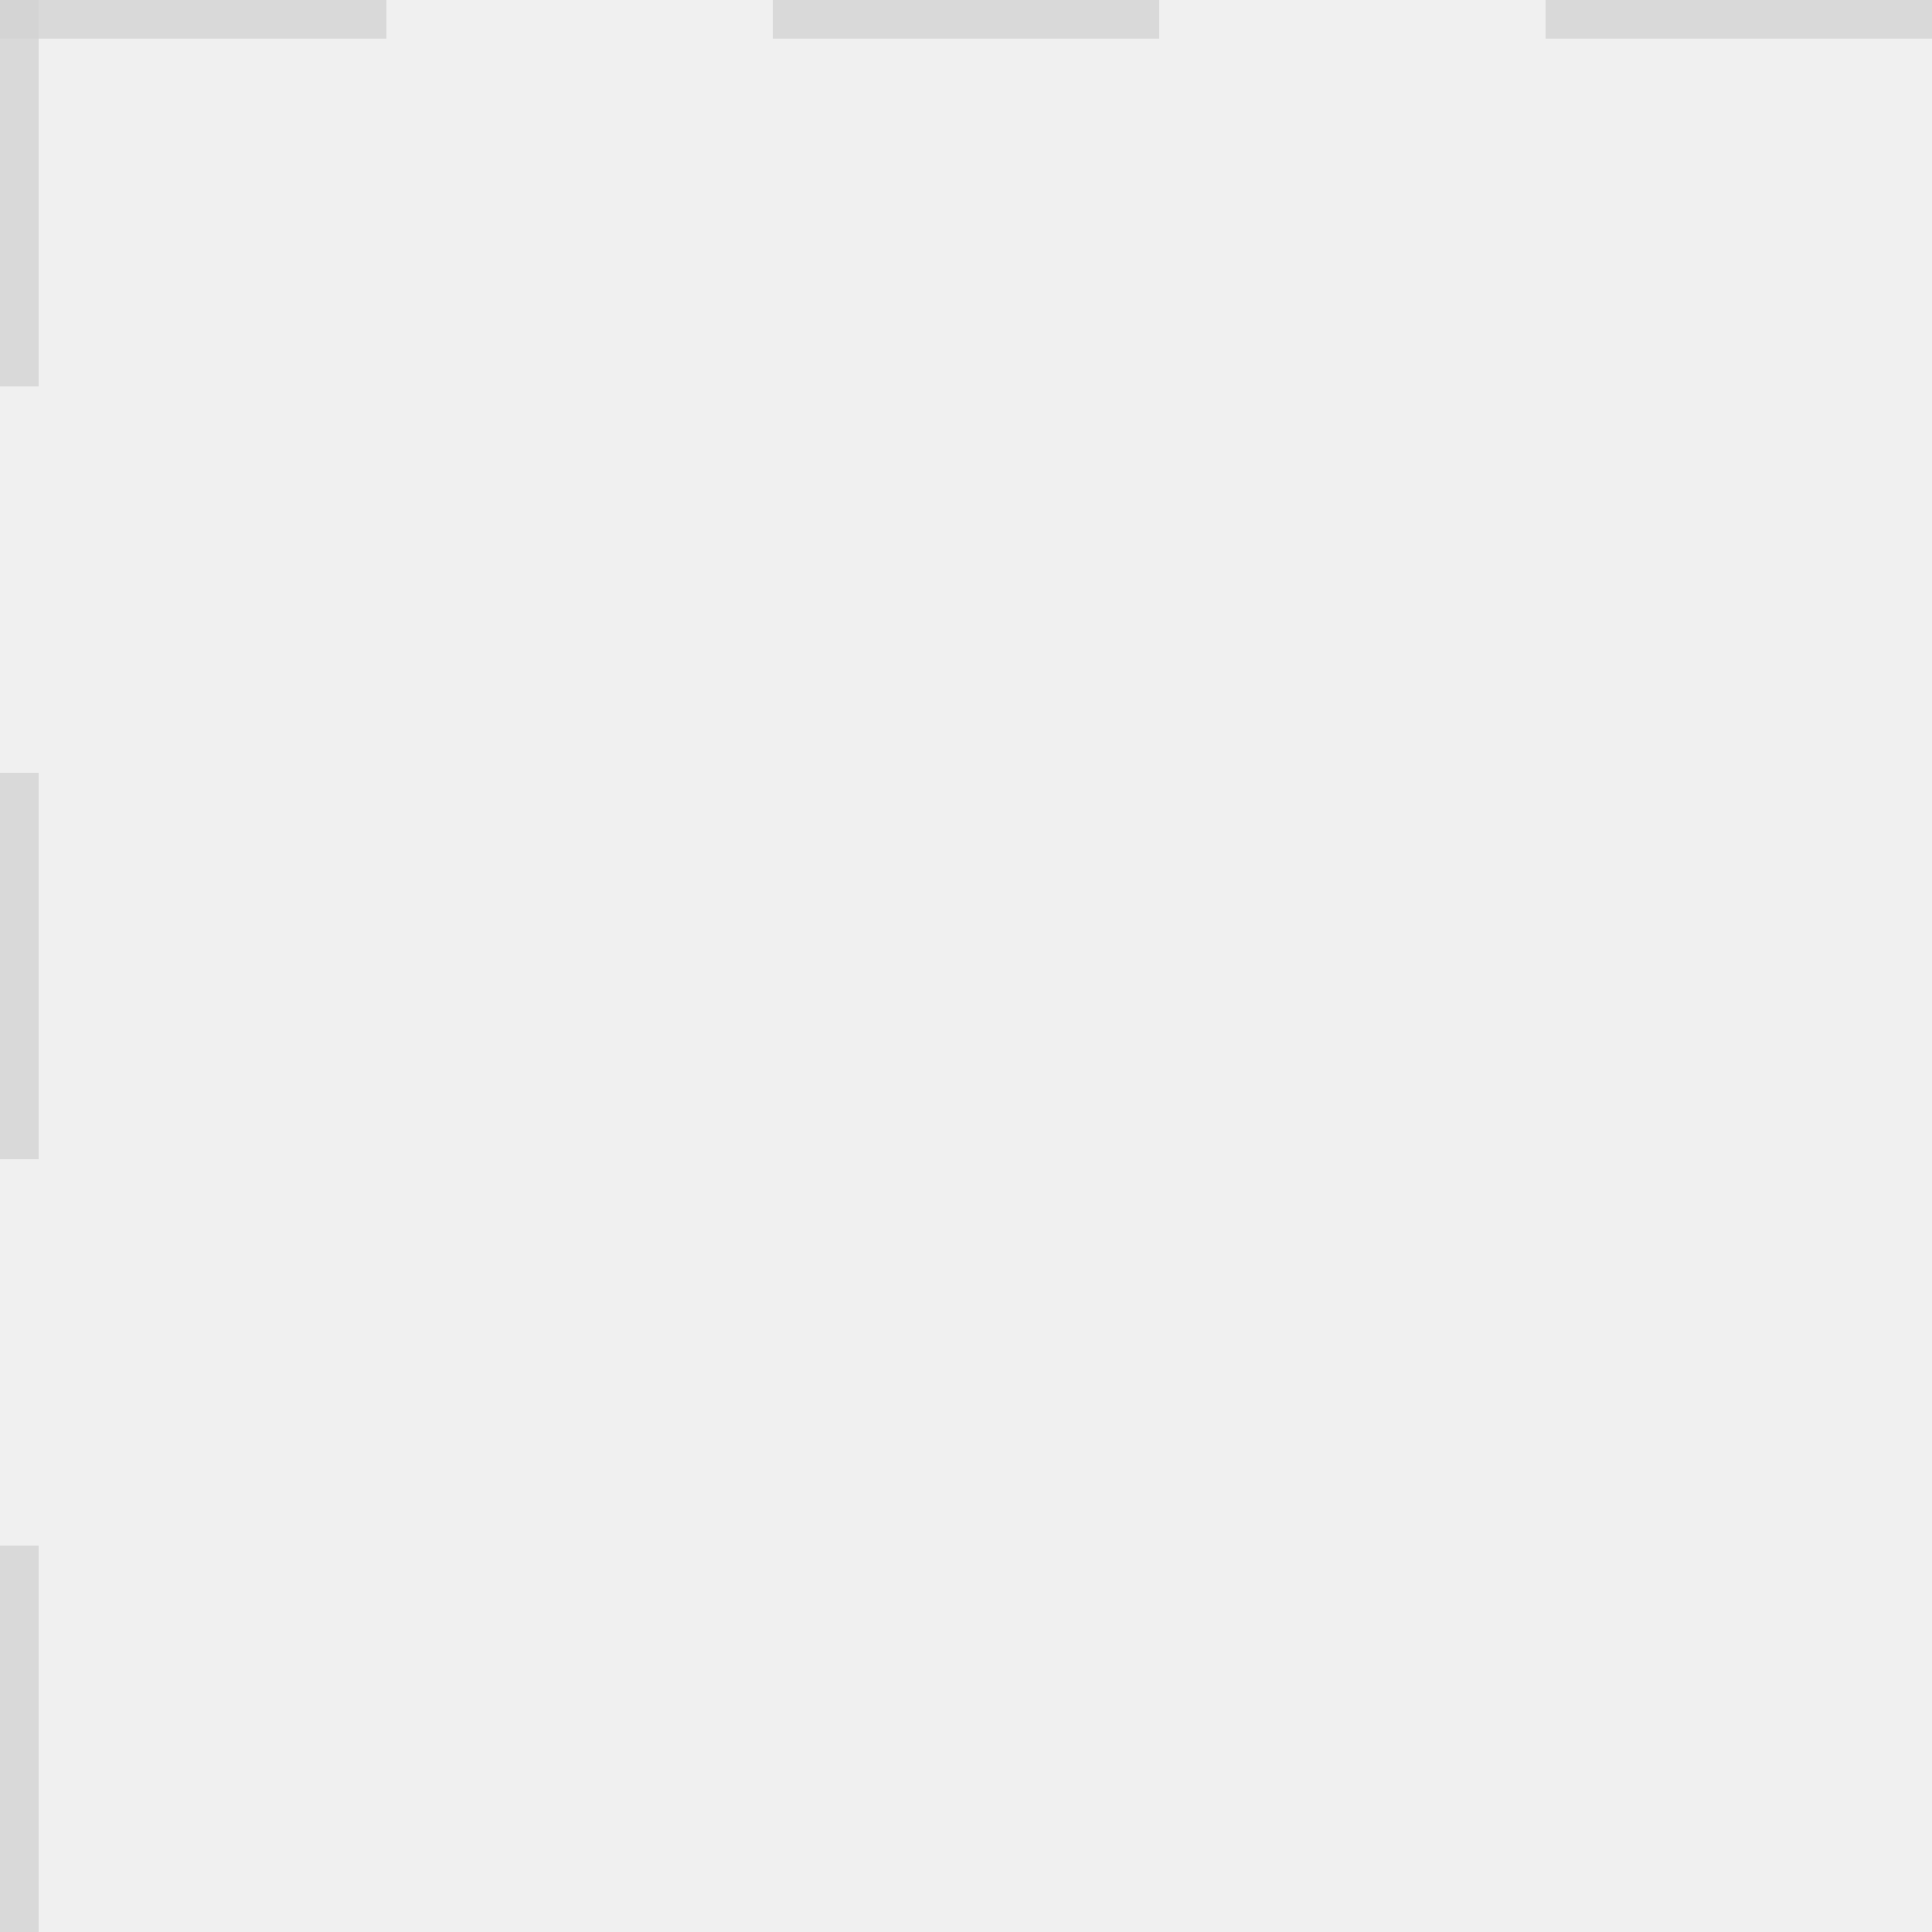
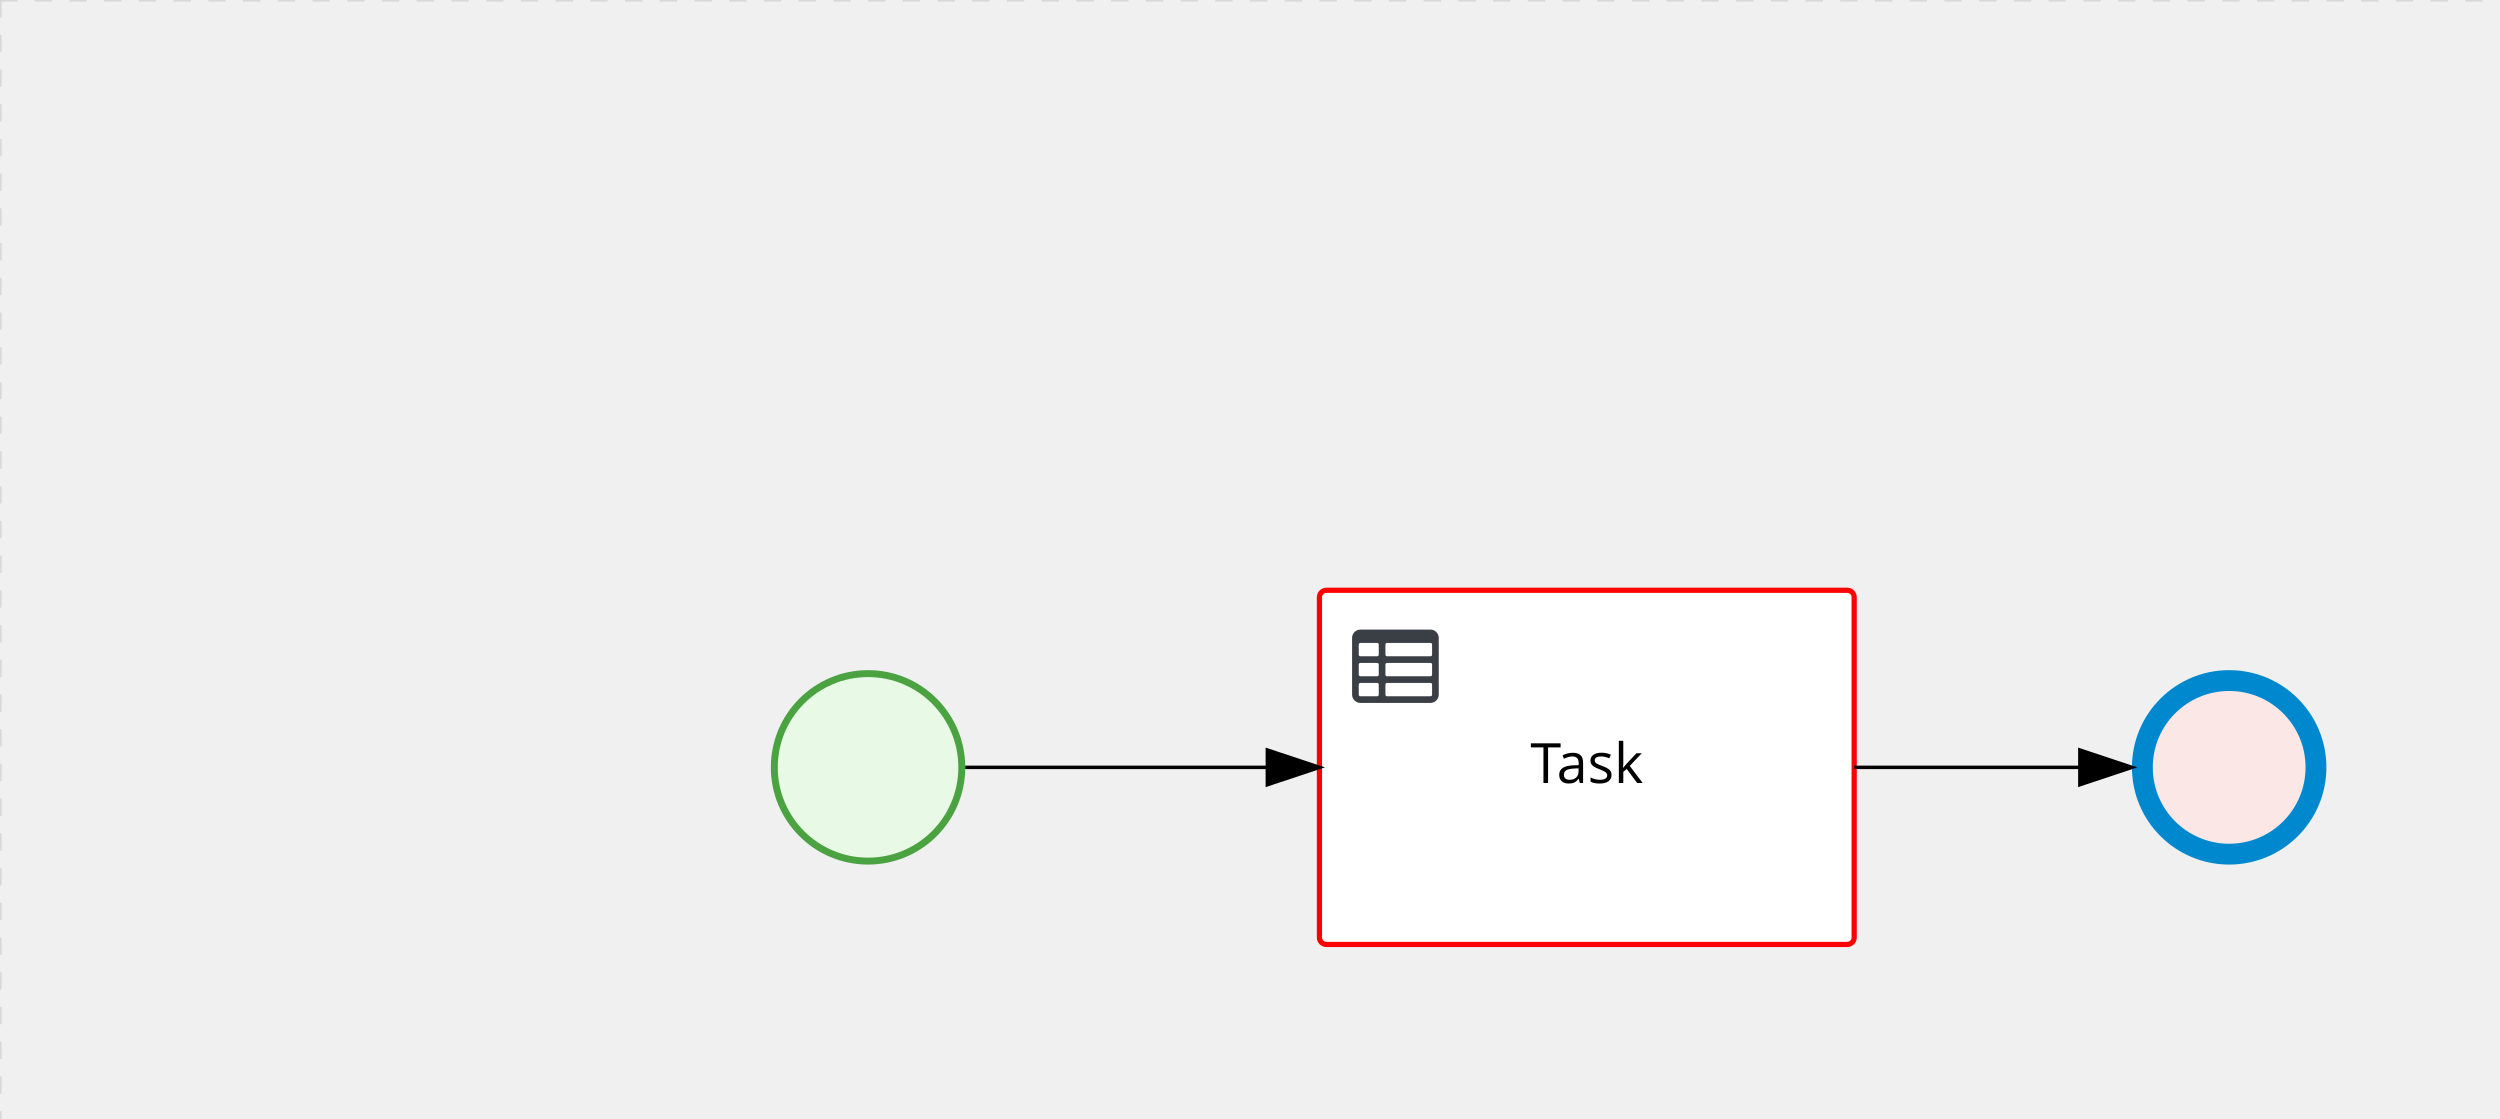
- <svg xmlns="http://www.w3.org/2000/svg" version="1.1" width="25" height="25" viewBox="0 0 25 25">
+ <svg xmlns="http://www.w3.org/2000/svg" version="1.1" width="720" height="322" viewBox="0 0 720 322">
  <defs />
  <g transform="matrix(1,0,0,1,0,0)">
    <g>
      <g>
        <g>
          <path fill="none" stroke="#d3d3d3" paint-order="fill stroke markers" d=" M 0 0 L 1200 0" stroke-miterlimit="10" stroke-opacity="0.8" stroke-dasharray="5" />
        </g>
        <g>
          <path fill="none" stroke="#d3d3d3" paint-order="fill stroke markers" d=" M 0 0 L 0 800" stroke-miterlimit="10" stroke-opacity="0.8" stroke-dasharray="5" />
        </g>
      </g>
+       <g id="_76D13CEE-93D0-4F1E-A706-6166985E0B64" bpmn2nodeid="_76D13CEE-93D0-4F1E-A706-6166985E0B64" transform="matrix(1,0,0,1,380,170)">
+         <g>
+           <path fill="none" stroke="none" />
+         </g>
+         <g transform="matrix(1,0,0,1,0,0)">
+           <path fill="#ffffff" stroke="none" id="_76D13CEE-93D0-4F1E-A706-6166985E0B64?shapeType=BACKGROUND" paint-order="stroke fill markers" d=" M 2 0 L 152 0 L 152 0 A 2 2 0 0 1 154 2 L 154 100 L 154 100 A 2 2 0 0 1 152 102 L 2 102 L 2 102 A 2 2 0 0 1 0 100 L 0 2 L 0 2 A 2 2 0 0 1 2 0 Z" />
+         </g>
+         <g transform="matrix(1,0,0,1,0,0)">
+           <path fill="none" stroke="rgb(255,0,0)" id="_76D13CEE-93D0-4F1E-A706-6166985E0B64?shapeType=BORDER&amp;renderType=STROKE" paint-order="fill stroke markers" d=" M 2 0 L 152 0 L 152 0 A 2 2 0 0 1 154 2 L 154 100 L 154 100 A 2 2 0 0 1 152 102 L 2 102 L 2 102 A 2 2 0 0 1 0 100 L 0 2 L 0 2 A 2 2 0 0 1 2 0 Z" stroke-miterlimit="10" stroke-width="1.5" stroke-dasharray="" />
+         </g>
+         <g>
+           <g transform="matrix(0.06,0,0,0.06,9.4,9.4)">
+             <g transform="matrix(1,0,0,1,0,0)">
+               <path fill="#393f44" stroke="none" id="_76D13CEE-93D0-4F1E-A706-6166985E0B64undefined" paint-order="stroke fill markers" d=" M 0 0 M 128 344 L 128 296 C 128 293.7 127.2 291.8 125.8 290.2 C 124.4 288.6 122.4 288 120 288 L 40 288 C 37.7 288 35.8 288.8 34.2 290.2 C 32.6 291.6 32 293.7 32 296 L 32 344 C 32 346.3 32.8 348.2 34.2 349.8 C 35.6 351.4 37.6 352 40 352 L 120 352 C 122.3 352 124.2 351.2 125.8 349.8 C 127.4 348.4 128 346.3 128 344 Z M 0 0 M 128 248 L 128 200 C 128 197.7 127.2 195.8 125.8 194.2 C 124.4 192.6 122.4 192 120 192 L 40 192 C 37.7 192 35.8 192.8 34.2 194.2 C 32.6 195.6 32 197.7 32 200 L 32 248 C 32 250.3 32.8 252.2 34.2 253.8 C 35.6 255.4 37.6 256 40 256 L 120 256 C 122.3 256 124.2 255.2 125.8 253.8 C 127.4 252.4 128 250.3 128 248 Z M 0 0 M 376 352 C 378.3 352 380.2 351.2 381.8 349.8 C 383.4 348.4 384 346.4 384 344 L 384 296 C 384 293.7 383.2 291.8 381.8 290.2 C 380.4 288.6 378.4 288 376 288 L 168 288 C 165.7 288 163.8 288.8 162.2 290.2 C 160.6 291.6 160 293.6 160 296 L 160 344 C 160 346.3 160.8 348.2 162.2 349.8 C 163.6 351.4 165.6 352 168 352 L 376 352 Z M 0 0 M 128 152 L 128 104 C 128 101.7 127.2 99.8 125.8 98.2 C 124.4 96.6 122.3 96 120 96 L 40 96 C 37.7 96 35.8 96.8 34.2 98.2 C 32.6 99.6 32 101.7 32 104 L 32 152 C 32 154.3 32.8 156.2 34.2 157.8 C 35.6 159.4 37.6 160 40 160 L 120 160 C 122.3 160 124.2 159.2 125.8 157.8 C 127.4 156.4 128 154.3 128 152 Z M 0 0 M 376 256 C 378.3 256 380.2 255.2 381.8 253.8 C 383.4 252.4 384 250.4 384 248 L 384 200 C 384 197.7 383.2 195.8 381.8 194.2 C 380.4 192.6 378.4 192 376 192 L 168 192 C 165.7 192 163.8 192.8 162.2 194.2 C 160.6 195.6 160 197.6 160 200 L 160 248 C 160 250.3 160.8 252.2 162.2 253.8 C 163.6 255.4 165.6 256 168 256 L 376 256 Z M 0 0 M 376 160 C 378.3 160 380.2 159.2 381.8 157.8 C 383.4 156.4 384 154.4 384 152 L 384 104 C 384 101.7 383.2 99.8 381.8 98.2 C 380.4 96.6 378.3 96 376 96 L 168 96 C 165.7 96 163.8 96.8 162.2 98.2 C 160.6 99.6 160 101.6 160 104 L 160 152 C 160 154.3 160.8 156.2 162.2 157.8 C 163.6 159.4 165.6 160 168 160 L 376 160 Z M 0 0 M 416 72 L 416 344 C 416 355 412.1 364.4 404.2 372.2 C 396.3 380 387 384 376 384 L 40 384 C 29 384 19.6 380.1 11.8 372.2 C 4 364.3 0 355 0 344 L 0 72 C 0 61 3.9 51.6 11.8 43.8 C 19.7 36 29 32 40 32 L 376 32 C 387 32 396.4 35.9 404.2 43.8 C 412 51.7 416 61 416 72 Z" />
+             </g>
+           </g>
+         </g>
+         <g transform="matrix(1,0,0,1,60.75,43.5)">
+           <text fill="#000000" stroke="none" font-family="Open Sans" font-size="12pt" font-style="normal" font-weight="normal" text-decoration="normal" x="16.25" y="12" text-anchor="middle" dominant-baseline="alphabetic">Task</text>
+         </g>
+       </g>
+       <g transform="matrix(1,0,0,1,380,170)" />
+       <g id="_CACCA77B-D6D7-425A-B27E-D1084D0CF5C3" bpmn2nodeid="_CACCA77B-D6D7-425A-B27E-D1084D0CF5C3" transform="matrix(1,0,0,1,222,193)">
+         <g>
+           <path fill="none" stroke="none" />
+         </g>
+         <g transform="matrix(0.125,0,0,0.125,0,0)">
+           <g transform="matrix(1,0,0,1,0,0)">
+             <path fill="#e8fae6" stroke="none" id="_CACCA77B-D6D7-425A-B27E-D1084D0CF5C3?shapeType=BACKGROUND" paint-order="stroke fill markers" d=" M 0 0 M 444 224 C 444 263.9 434.2 300.8 414.4 334.5 C 394.7 368.2 368 394.9 334.4 414.5 C 300.8 434.1 263.9 444 224 444 C 184.1 444 147.2 434.2 113.5 414.4 C 79.8 394.7 53.1 368 33.5 334.4 C 13.9 300.8 4 263.9 4 224 C 4 184.1 13.8 147.2 33.6 113.5 C 53.4 79.8 80.1 53.1 113.6 33.5 C 147.1 13.9 184.1 4 224 4 C 263.9 4 300.8 13.8 334.5 33.6 C 368.2 53.4 394.9 80.1 414.5 113.6 C 434.1 147.1 444 184.1 444 224 Z" />
+           </g>
+           <g>
+             <g transform="matrix(1,0,0,1,0,0)">
+               <g transform="matrix(1,0,0,1,0,0)">
+                 <path fill="rgb(74,162,65)" stroke="none" id="_CACCA77B-D6D7-425A-B27E-D1084D0CF5C3?shapeType=BORDER&amp;renderType=FILL" paint-order="stroke fill markers" d=" M 0 0 M 224 0 C 100.3 0 0 100.3 0 224 C 0 347.7 100.3 448 224 448 C 347.7 448 448 347.7 448 224 C 448 100.3 347.7 0 224 0 Z M 0 0 M 224 432 C 109.1 432 16 338.9 16 224 C 16 109.1 109.1 16 224 16 C 338.9 16 432 109.1 432 224 C 432 338.9 338.9 432 224 432 Z" />
+               </g>
+             </g>
+           </g>
+         </g>
+         <g transform="matrix(1,0,0,1,28,61)" />
+       </g>
+       <g transform="matrix(1,0,0,1,222,193)" />
+       <g id="_85121887-6703-4132-8E1A-7B7E865CDC00" bpmn2nodeid="_85121887-6703-4132-8E1A-7B7E865CDC00">
+         <g>
+           <path fill="none" stroke="rgb(0,0,0)" paint-order="fill stroke markers" d=" M 278 221 L 365 221" stroke-miterlimit="10" stroke-dasharray="" />
+         </g>
+         <g transform="matrix(1,0,0,1,278,221)" />
+         <g transform="matrix(6.123233995736766e-17,1,-1,6.123233995736766e-17,380,216)">
+           <path fill="rgb(0,0,0)" stroke="rgb(0,0,0)" paint-order="fill stroke markers" d=" M 10 15 L 0 15 L 5 0 Z" stroke-miterlimit="10" stroke-dasharray="" />
+         </g>
+         <g transform="matrix(1,0,0,1,278,211)" />
+       </g>
+       <g id="_3F88F54E-59EA-443F-AA0D-E8FFC65365BF" bpmn2nodeid="_3F88F54E-59EA-443F-AA0D-E8FFC65365BF" transform="matrix(1,0,0,1,614,193)">
+         <g>
+           <path fill="none" stroke="none" />
+         </g>
+         <g transform="matrix(0.125,0,0,0.125,0,0)">
+           <g transform="matrix(1,0,0,1,0,0)">
+             <path fill="#fce7e7" stroke="none" id="_3F88F54E-59EA-443F-AA0D-E8FFC65365BF?shapeType=BACKGROUND" paint-order="stroke fill markers" d=" M 0 0 M 444 224 C 444 263.9 434.2 300.8 414.4 334.5 C 394.7 368.2 368 394.9 334.4 414.5 C 300.8 434.1 263.9 444 224 444 C 184.1 444 147.2 434.2 113.5 414.4 C 79.8 394.7 53.1 368 33.5 334.4 C 13.9 300.8 4 263.9 4 224 C 4 184.1 13.8 147.2 33.6 113.5 C 53.4 79.8 80.1 53.1 113.6 33.5 C 147.1 13.9 184.1 4 224 4 C 263.9 4 300.8 13.8 334.5 33.6 C 368.2 53.4 394.9 80.1 414.5 113.6 C 434.1 147.1 444 184.1 444 224 Z" />
+           </g>
+           <g>
+             <g transform="matrix(1,0,0,1,0,0)">
+               <g transform="matrix(1,0,0,1,0,0)">
+                 <path fill="rgb(0,136,206)" stroke="none" id="_3F88F54E-59EA-443F-AA0D-E8FFC65365BF?shapeType=BORDER&amp;renderType=FILL" paint-order="stroke fill markers" d=" M 0 0 M 224 0 C 100.3 0 0 100.3 0 224 C 0 347.7 100.3 448 224 448 C 347.7 448 448 347.7 448 224 C 448 100.3 347.7 0 224 0 Z M 0 0 M 224 400 C 126.8 400 48 321.2 48 224 C 48 126.8 126.8 48 224 48 C 321.2 48 400 126.8 400 224 C 400 321.2 321.2 400 224 400 Z" />
+               </g>
+             </g>
+           </g>
+         </g>
+         <g transform="matrix(1,0,0,1,28,61)" />
+       </g>
+       <g id="_FA7FDECA-E29C-401F-BB17-B6F10C47B240" bpmn2nodeid="_FA7FDECA-E29C-401F-BB17-B6F10C47B240">
+         <g>
+           <path fill="none" stroke="#000000" paint-order="fill stroke markers" d=" M 534 221 L 599 221" stroke-miterlimit="10" stroke-dasharray="" />
+         </g>
+         <g transform="matrix(1,0,0,1,534,221)" />
+         <g transform="matrix(6.123233995736766e-17,1,-1,6.123233995736766e-17,614,216)">
+           <path fill="#000000" stroke="#000000" paint-order="fill stroke markers" d=" M 10 15 L 0 15 L 5 0 Z" stroke-miterlimit="10" stroke-dasharray="" />
+         </g>
+         <g transform="matrix(1,0,0,1,534,211)" />
+       </g>
+       <g transform="matrix(1,0,0,1,614,193)" />
    </g>
  </g>
</svg>
